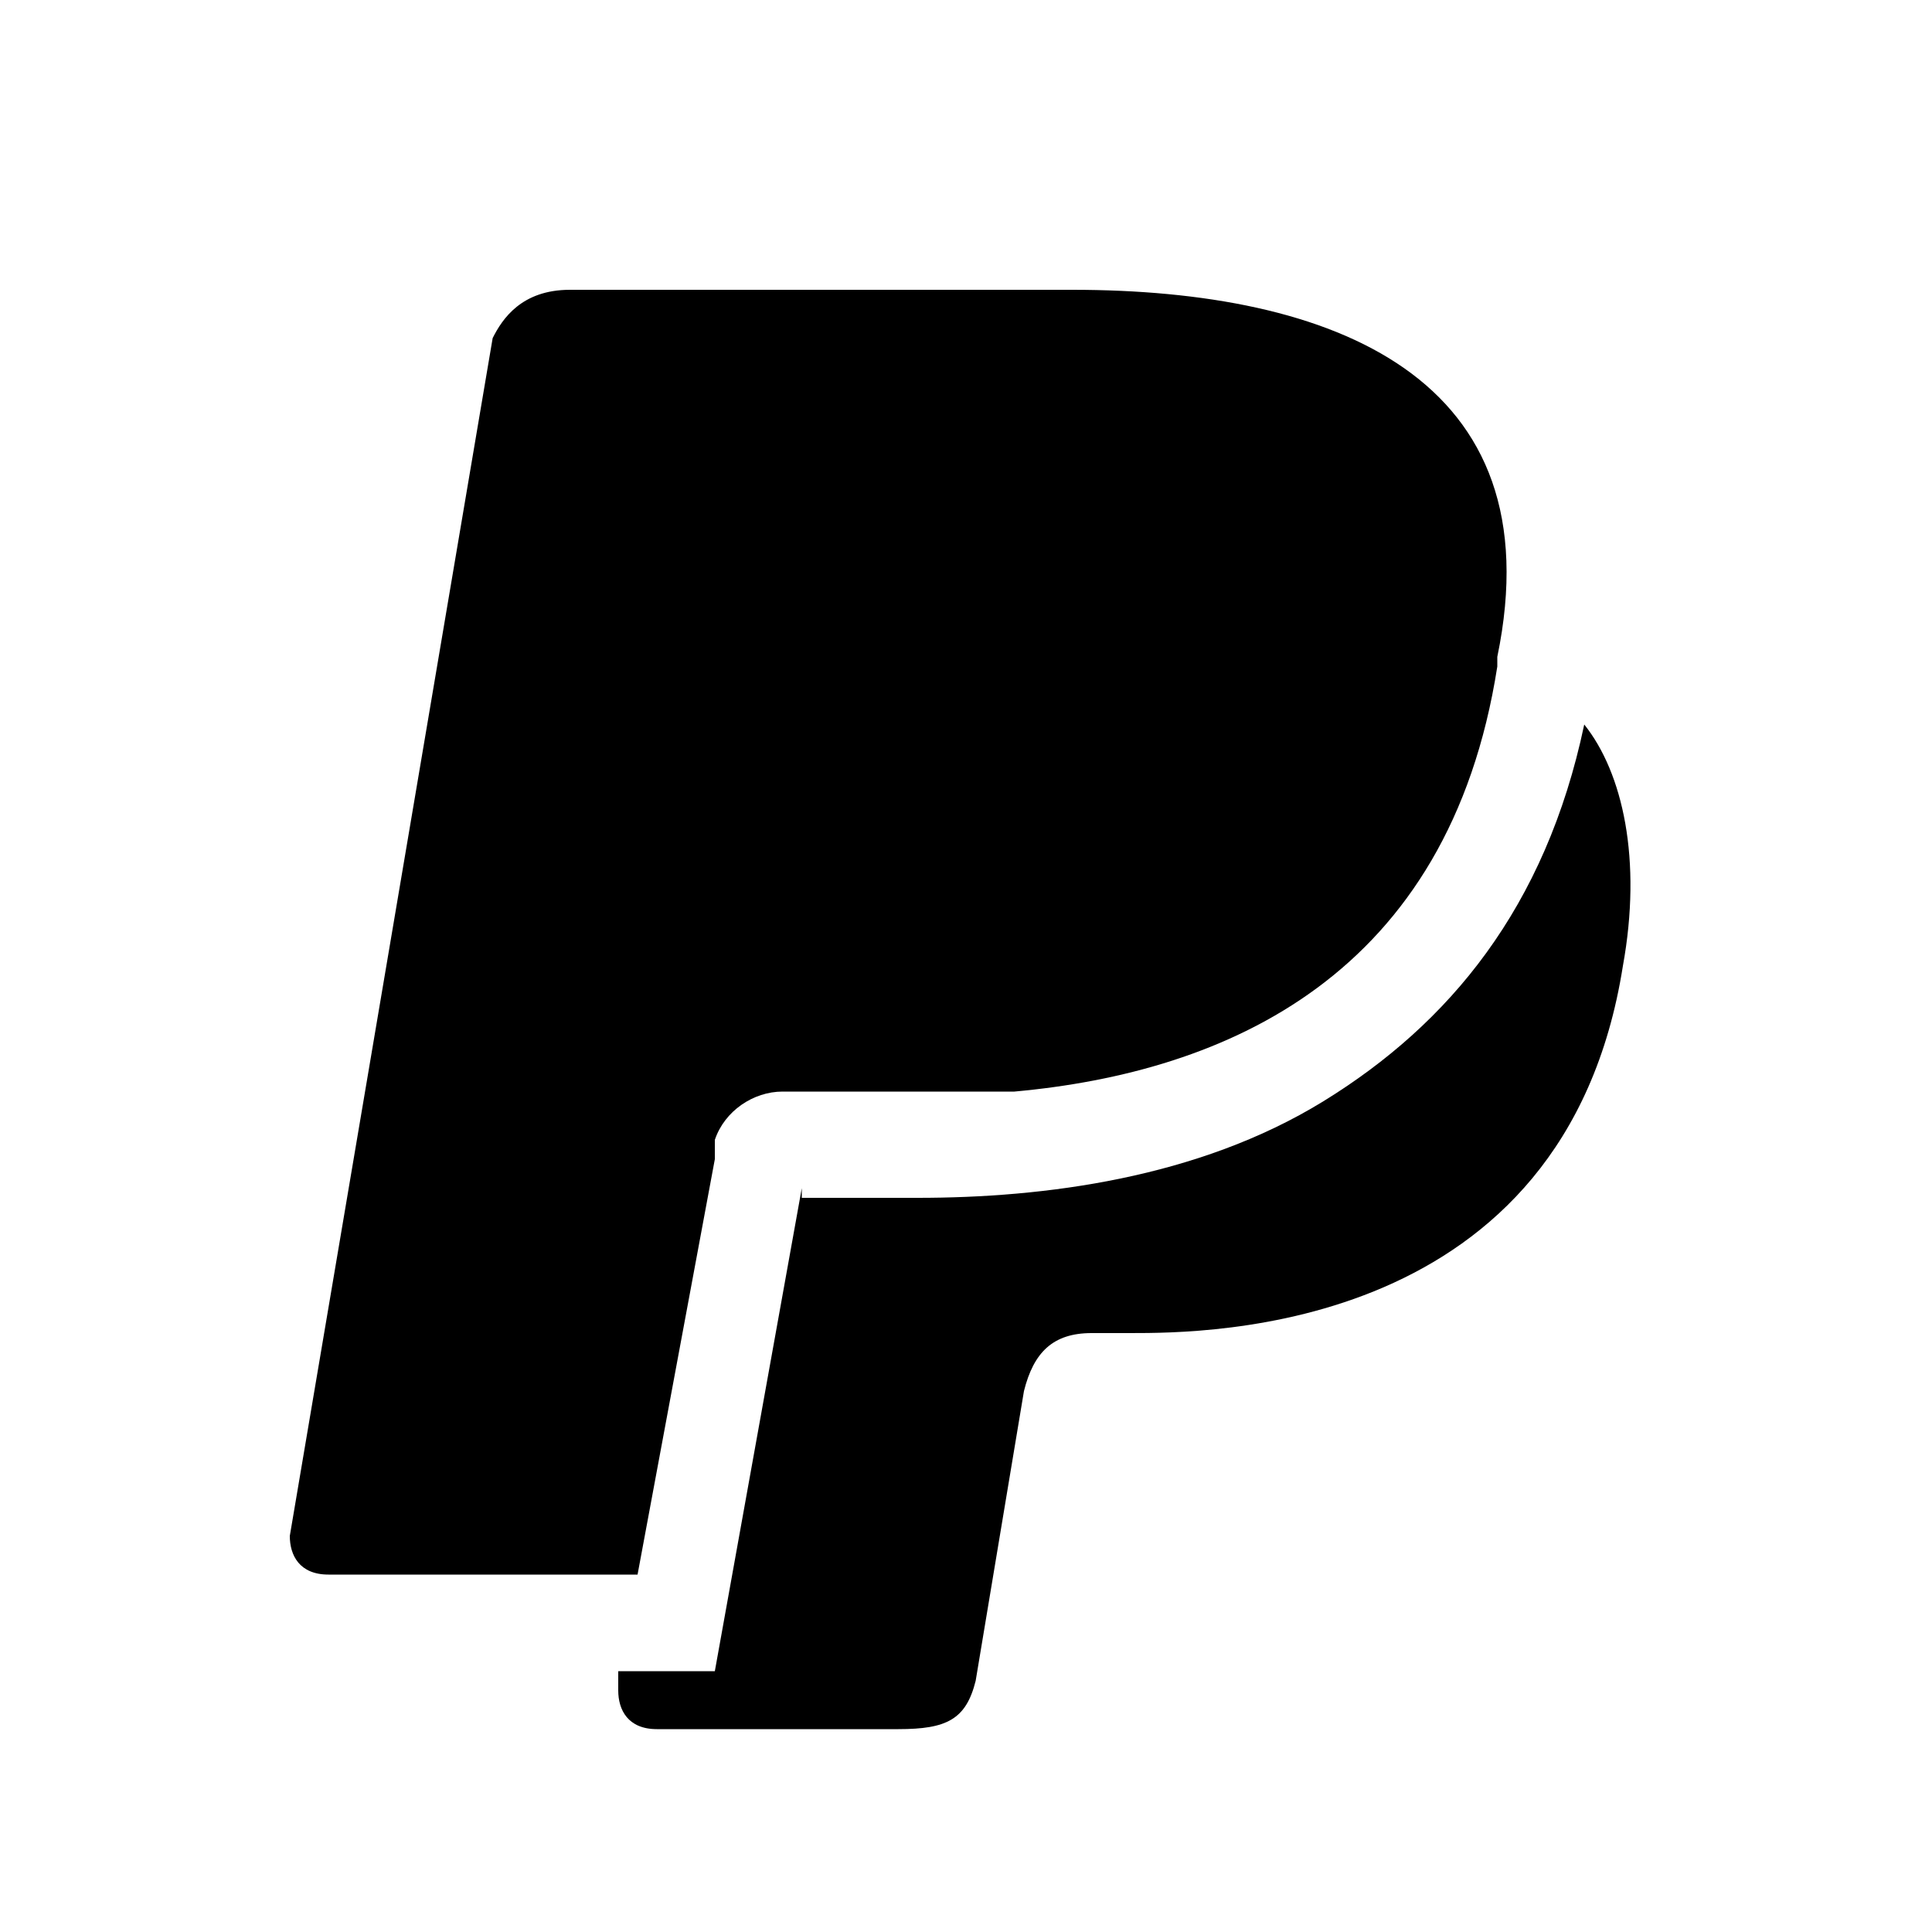
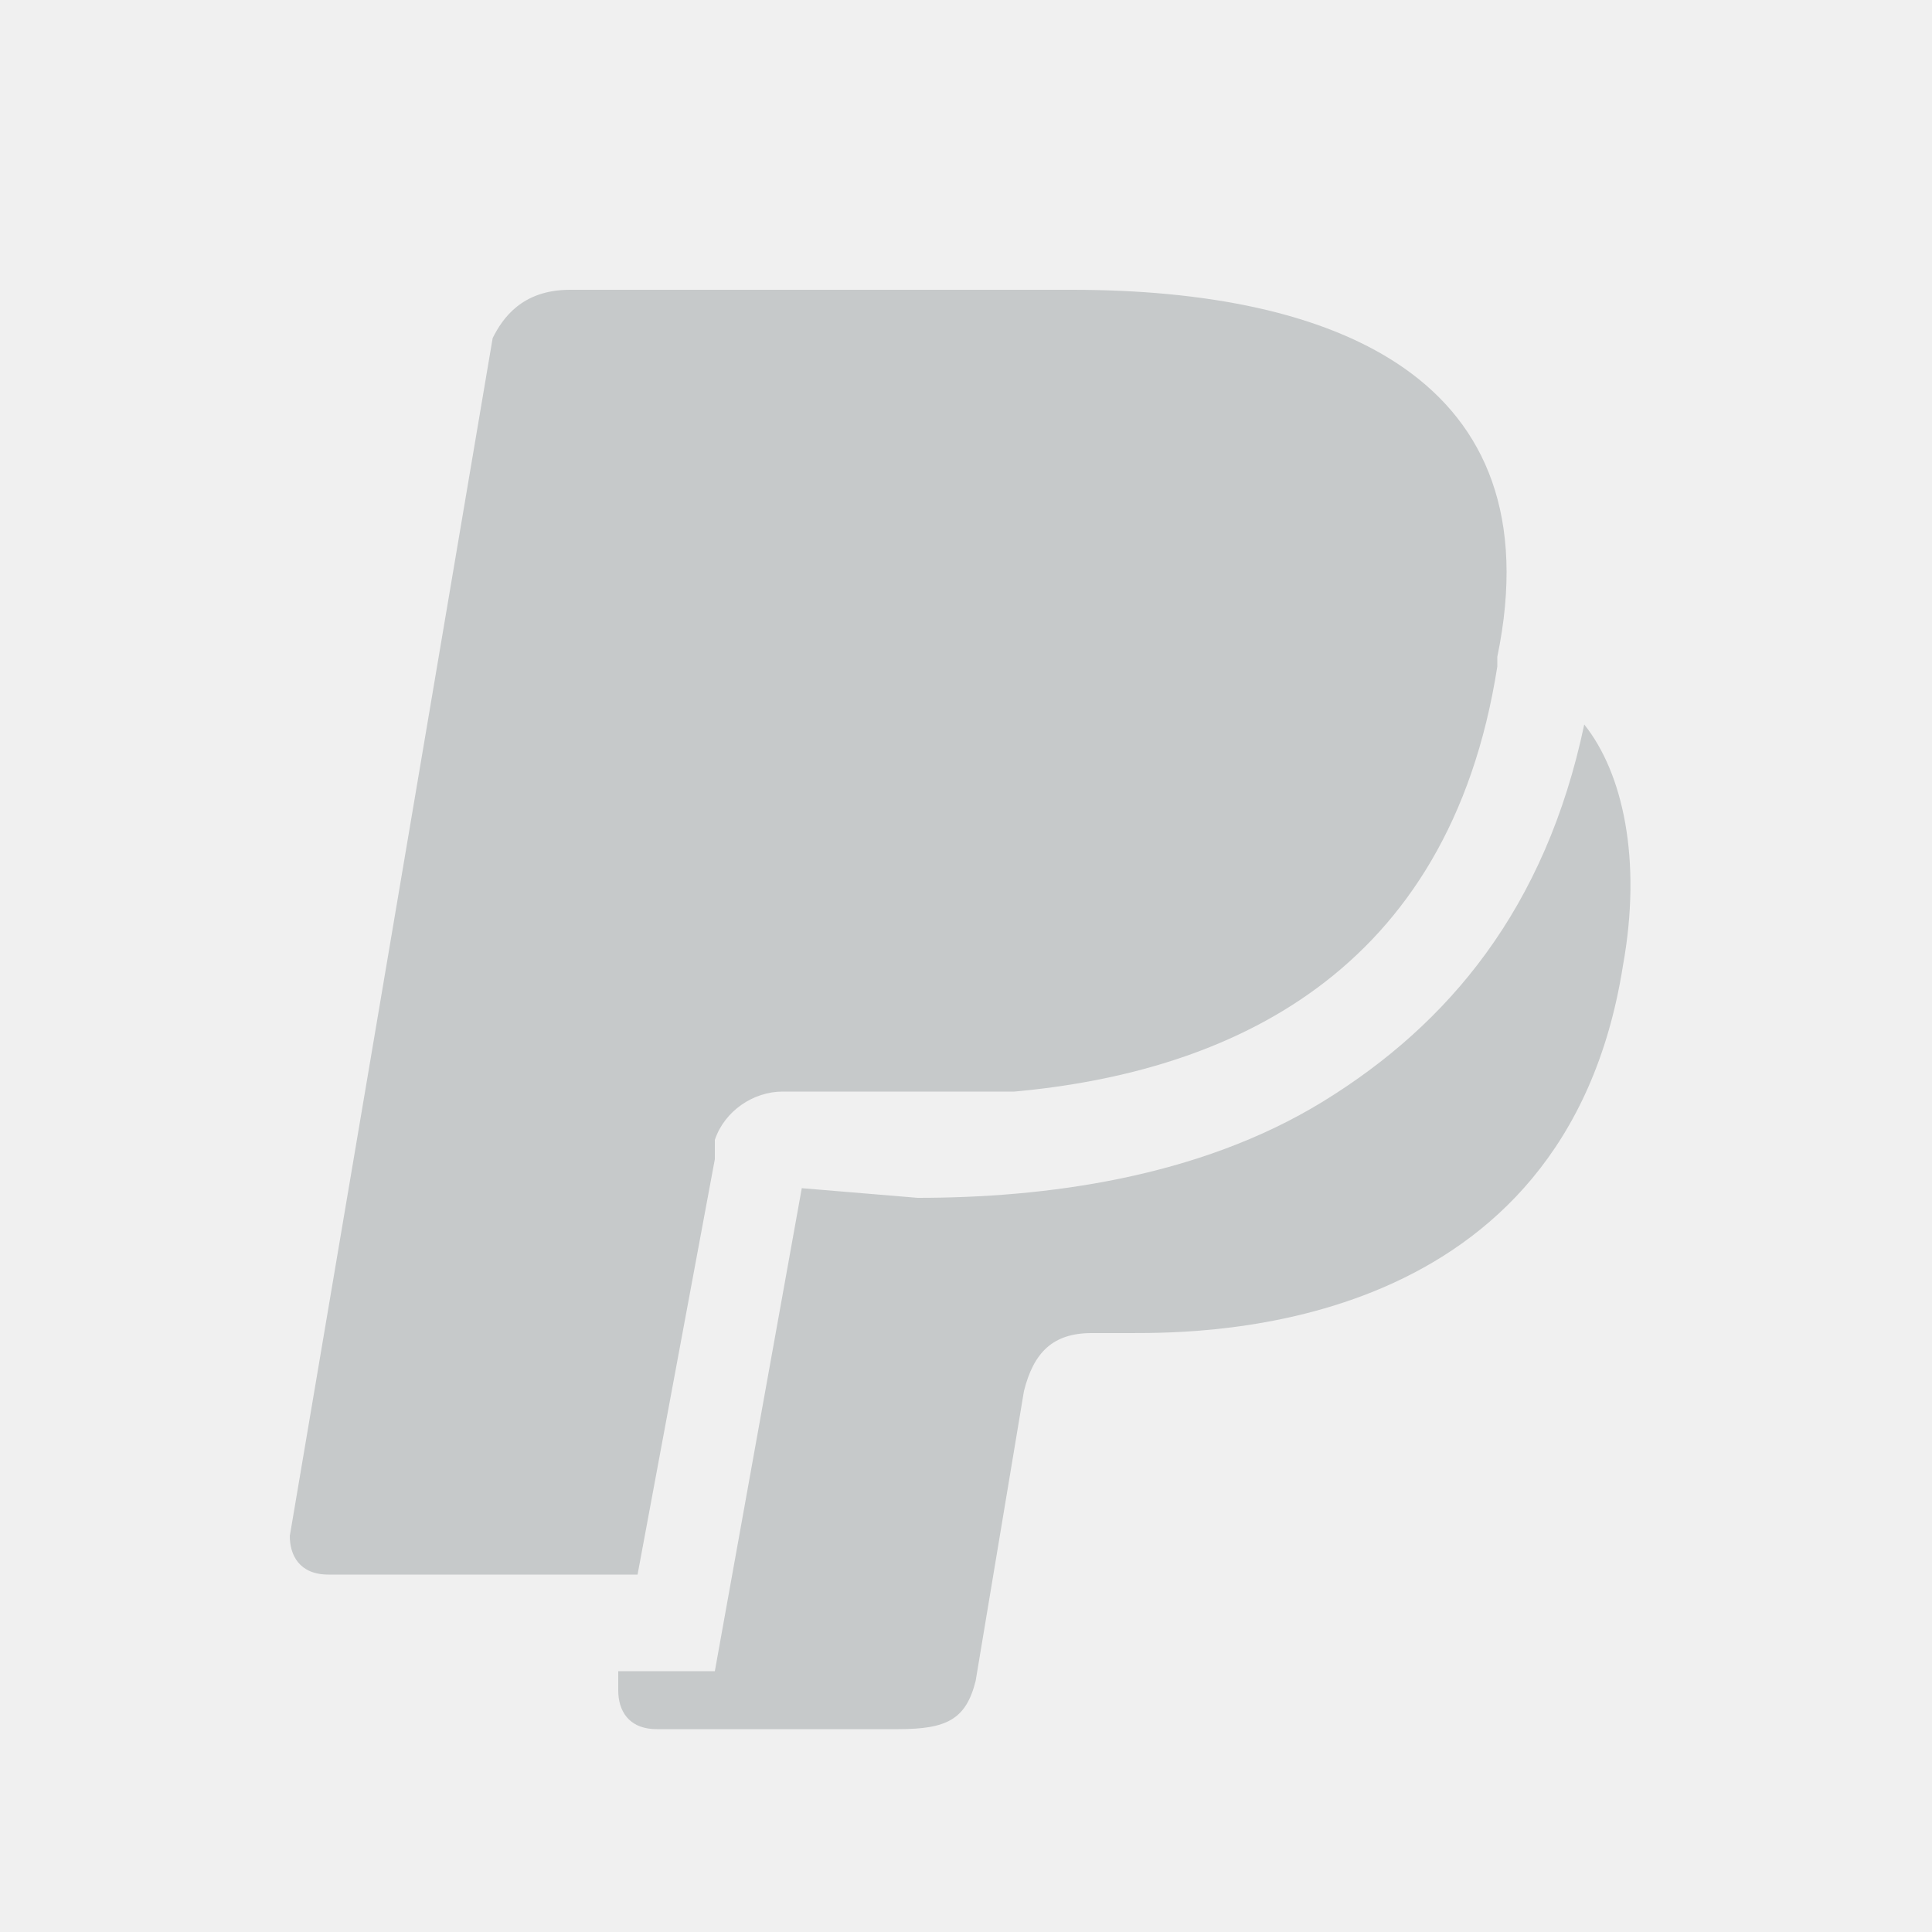
- <svg xmlns="http://www.w3.org/2000/svg" version="1.1" id="Layer_1" x="0px" y="0px" viewBox="0 0 20 20" style="enable-background:new 0 0 20 20;" xml:space="preserve">
-   <style type="text/css">
- 	.st0{fill:#FFFFFF;}
- </style>
-   <rect class="st0" width="20" height="20" />
-   <path d="M11.1,3H5.9C5.4,3,5.2,3.3,5.1,3.5L3,15.9c0,0.2,0.1,0.4,0.4,0.4h3.2L7.4,12c0-0.1,0-0.1,0-0.2c0,0,0,0,0,0  c0.1-0.3,0.4-0.5,0.7-0.5h1.5c0.3,0,0.6,0,0.9,0c2.2-0.2,4.5-1.2,5-4.4c0,0,0,0,0,0c0,0,0,0,0-0.1C16.1,3.9,13.8,3,11.1,3z" />
-   <path d="M8.3,12.3l-0.9,5h-1l0,0.2c0,0.2,0.1,0.4,0.4,0.4h2.5c0.5,0,0.7-0.1,0.8-0.5l0.5-3c0.1-0.4,0.3-0.6,0.7-0.6h0.4  c0.8,0,4.5,0,5.1-3.8c0.2-1.1,0-2-0.4-2.5c-0.4,1.9-1.4,3.1-2.7,3.9c-1.3,0.8-2.9,1-4.2,1H8.3z" />
+ <svg xmlns="http://www.w3.org/2000/svg" viewBox="0 0 20 20" width="20" height="20" fill="#C6C9CA">
+   <path d="M11.1 3H5.9c-.5 0-.7.3-.8.5L3 15.9c0 .2.1.4.4.4h3.2l.8-4.3v-.2c.1-.3.4-.5.7-.5h2.4c2.2-.2 4.5-1.2 5-4.4v-.1c.6-2.9-1.7-3.8-4.4-3.8z" />
+   <path d="M8.3 12.3l-.9 5h-1v.2c0 .2.1.4.4.4h2.5c.5 0 .7-.1.8-.5l.5-3c.1-.4.3-.6.7-.6h.4c.8 0 4.5 0 5.1-3.8.2-1.1 0-2-.4-2.5-.4 1.9-1.4 3.1-2.7 3.9-1.3.8-2.9 1-4.2 1l-1.2-.1z" />
</svg>
